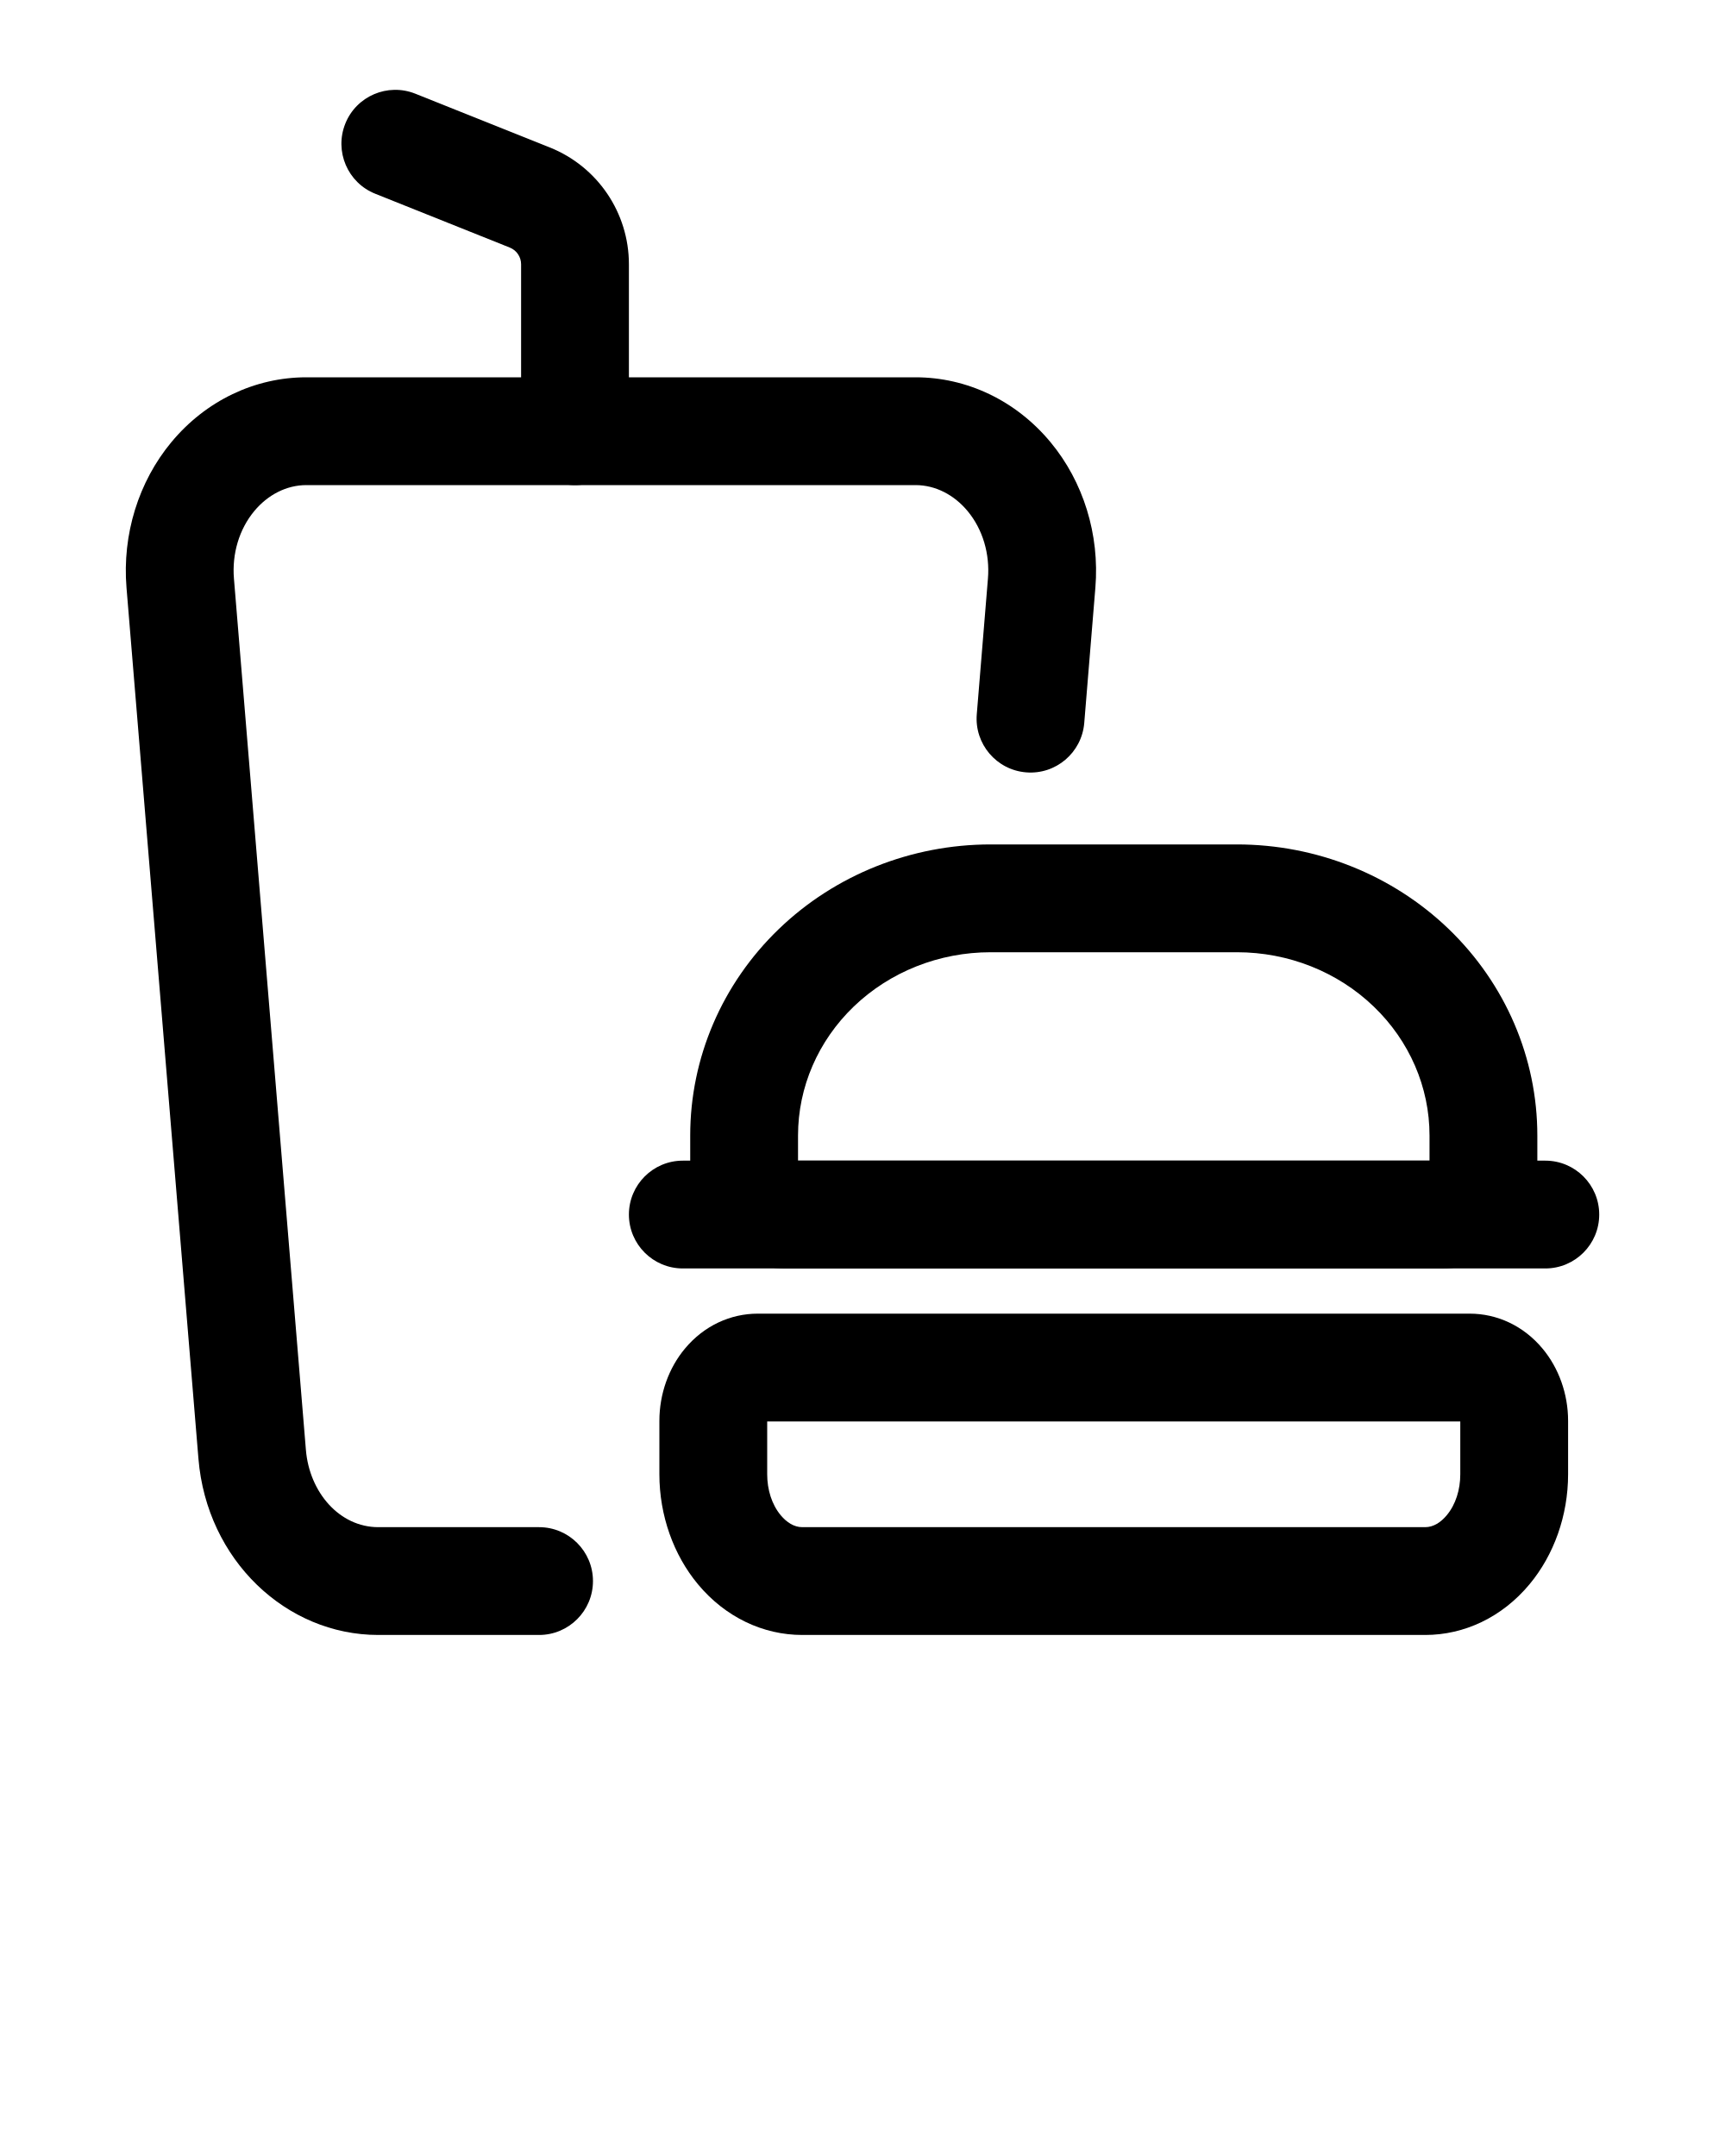
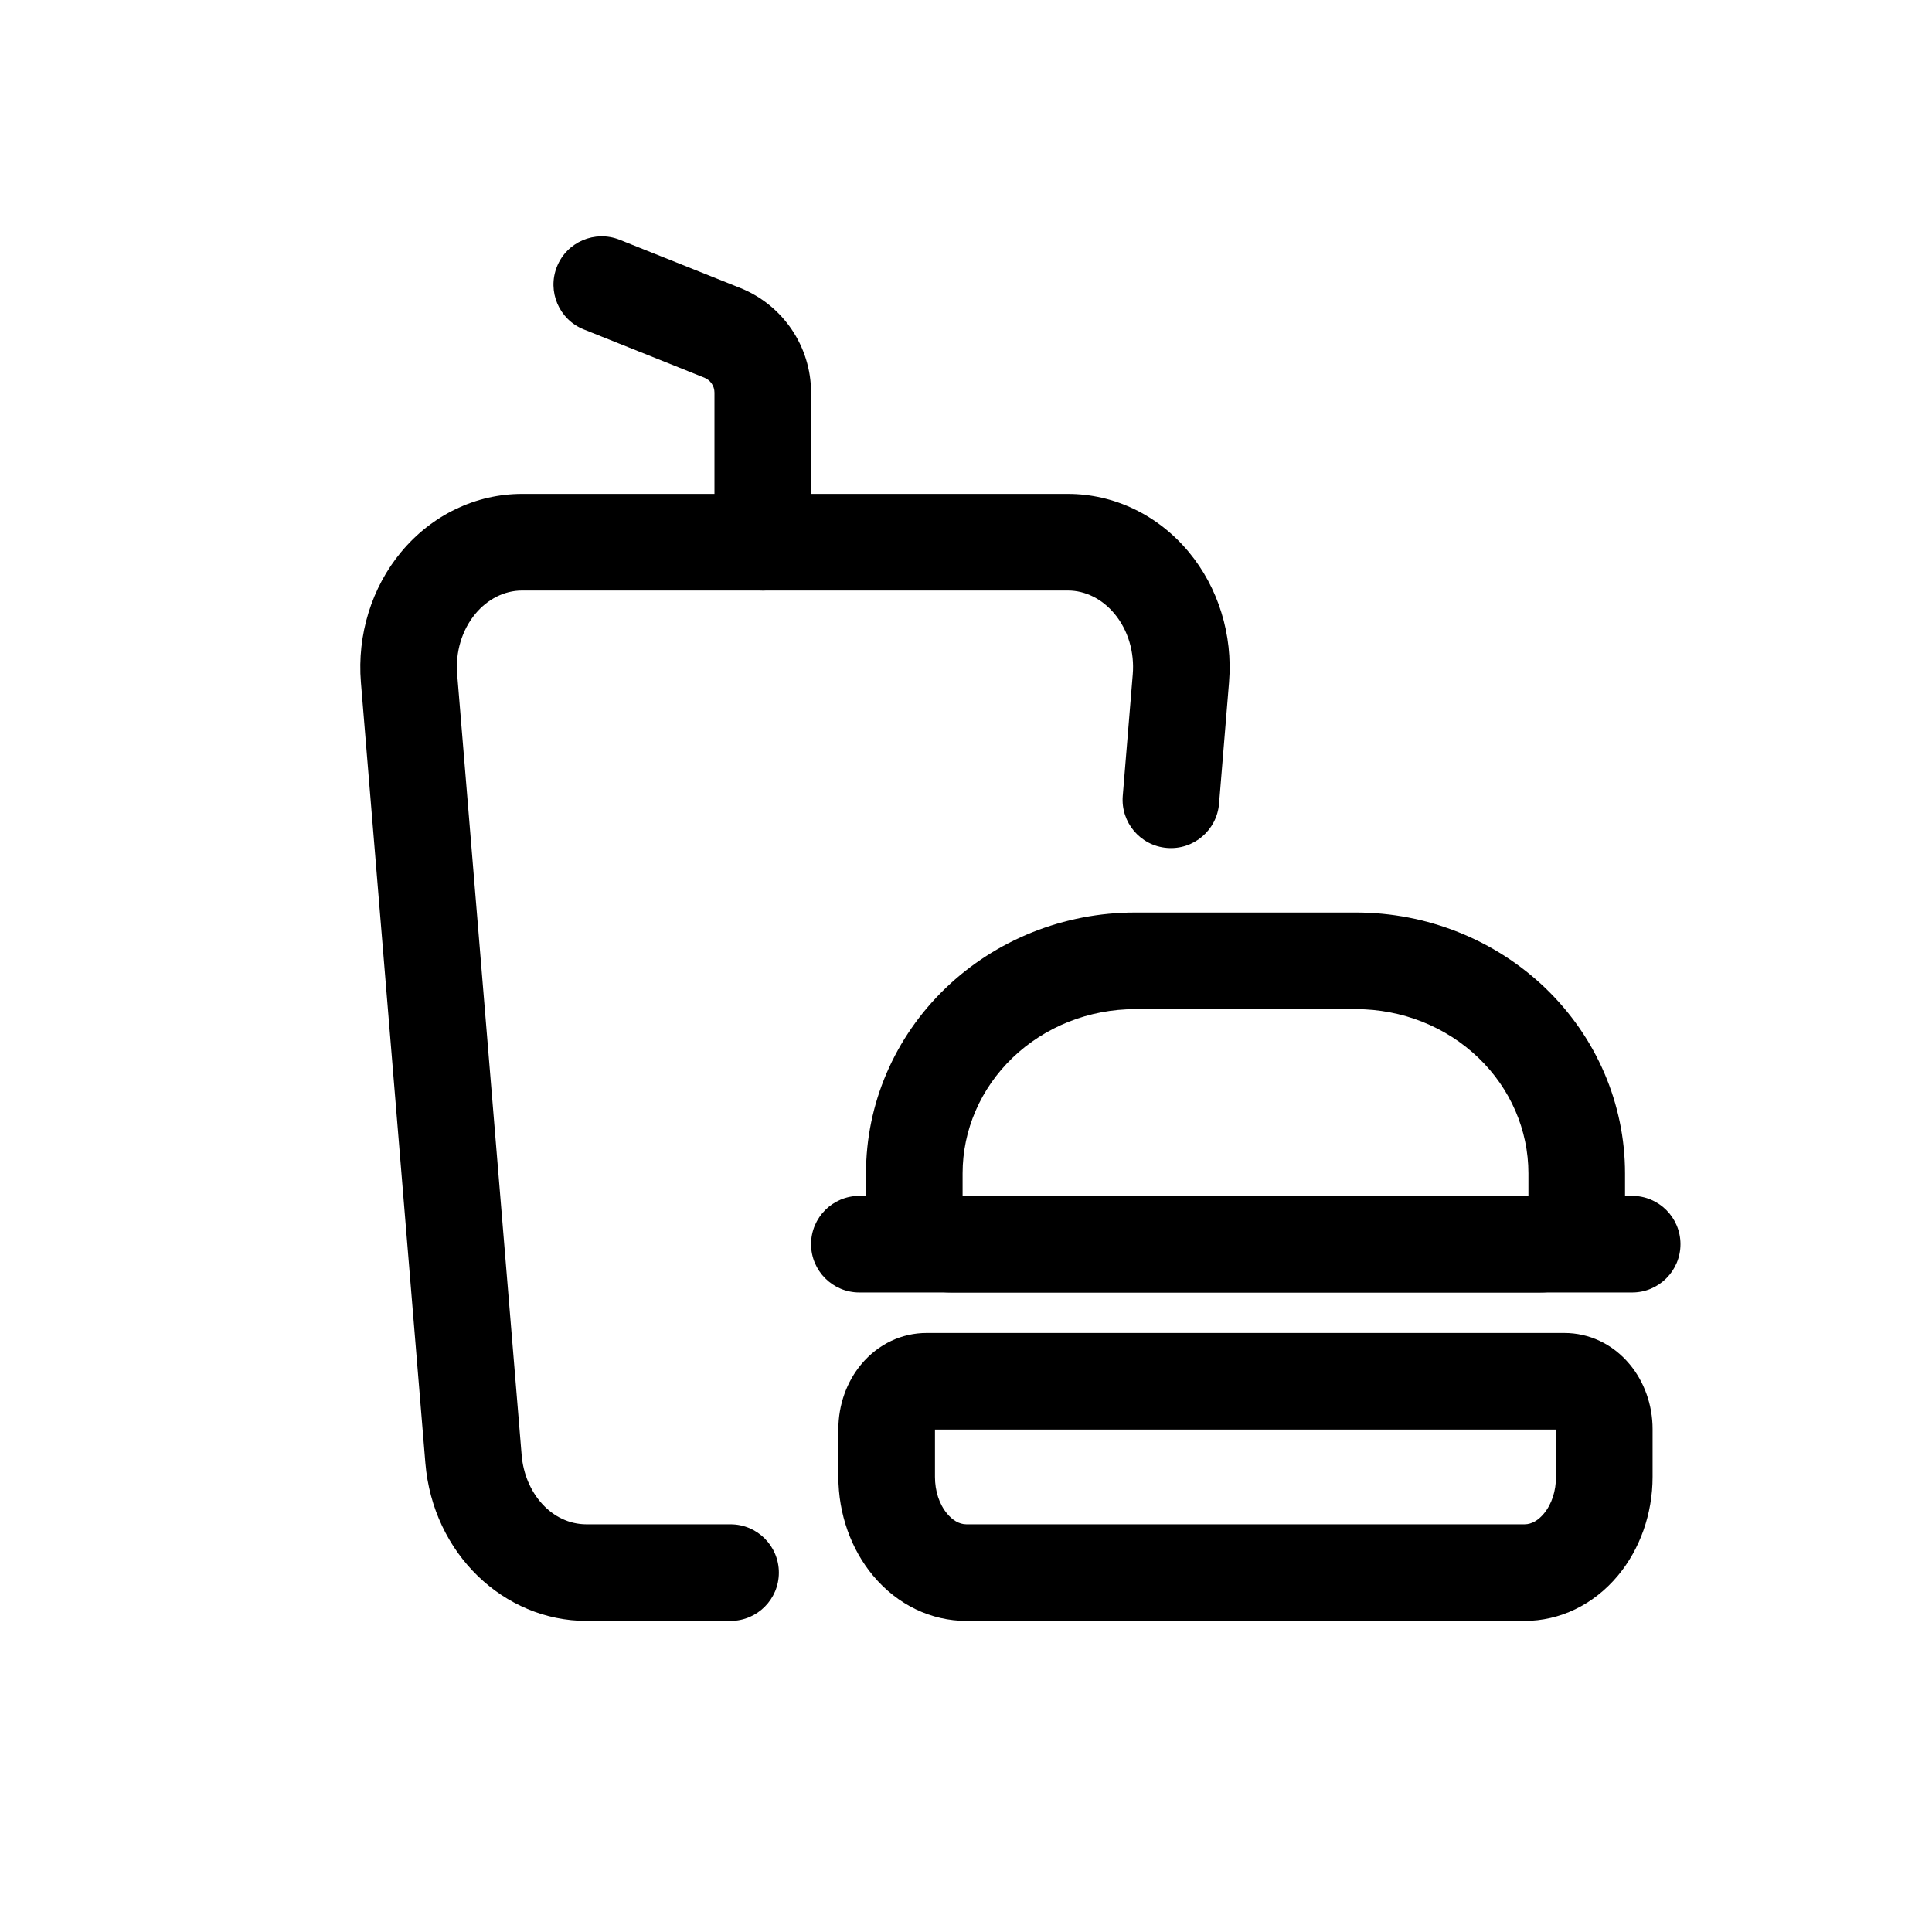
- <svg xmlns="http://www.w3.org/2000/svg" viewBox="0 0 24 30" version="1.1" xml:space="preserve" style="" x="0px" y="0px" fill-rule="evenodd" clip-rule="evenodd" stroke-linejoin="round" stroke-miterlimit="2">
-   <g>
-     <path d="M9.174,19.771c0,-0.378 0.132,-0.738 0.355,-1.005c0.267,-0.321 0.636,-0.487 1.014,-0.487l9.905,-0c0.378,-0 0.747,0.166 1.014,0.487c0.223,0.267 0.355,0.627 0.355,1.005l-0,0.743c-0,0.575 -0.198,1.124 -0.537,1.531c-0.383,0.46 -0.909,0.705 -1.451,0.705l-8.667,-0c-0.542,0 -1.068,-0.245 -1.451,-0.705c-0.339,-0.407 -0.537,-0.956 -0.537,-1.531l0,-0.743Zm1.5,0.008l0,0.735c0,0.213 0.063,0.42 0.189,0.571c0.081,0.097 0.184,0.165 0.299,0.165l8.667,-0c0.115,0 0.218,-0.068 0.299,-0.165c0.126,-0.151 0.189,-0.358 0.189,-0.571l-0,-0.735l-9.643,-0Z" />
-     <path d="M9.603,16.35l-0,-0.55c-0,-1.078 0.442,-2.112 1.234,-2.874c0.781,-0.752 1.84,-1.176 2.945,-1.176l3.428,0c1.105,-0 2.163,0.424 2.945,1.176c0.791,0.762 1.234,1.796 1.234,2.874l-0,0.55c-0,0.348 -0.142,0.683 -0.398,0.929c-0.245,0.236 -0.577,0.371 -0.924,0.371l-9.143,-0c-0.347,0 -0.678,-0.135 -0.924,-0.371c-0.256,-0.246 -0.397,-0.581 -0.397,-0.929Zm1.5,-0.2l8.786,-0l-0,-0.35c-0,-0.673 -0.28,-1.317 -0.775,-1.793c-0.504,-0.486 -1.19,-0.757 -1.904,-0.757l-3.428,0c-0.714,-0 -1.4,0.271 -1.905,0.757c-0.494,0.476 -0.774,1.12 -0.774,1.793l-0,0.35Z" />
-     <path d="M7.5,21.25c0.414,0 0.75,0.336 0.75,0.75c-0,0.414 -0.336,0.75 -0.75,0.75l-2.237,-0c-1.283,0 -2.386,-1.045 -2.502,-2.452l-1.001,-12.121c-0.061,-0.741 0.168,-1.475 0.624,-2.024c0.481,-0.58 1.165,-0.903 1.878,-0.903l8.476,0c0.713,0 1.397,0.323 1.878,0.903c0.456,0.549 0.685,1.283 0.624,2.024l-0.155,1.885c-0.035,0.412 -0.397,0.72 -0.81,0.685c-0.412,-0.034 -0.719,-0.396 -0.685,-0.809l0.155,-1.885c0.029,-0.344 -0.071,-0.687 -0.283,-0.942c-0.187,-0.225 -0.447,-0.361 -0.724,-0.361l-8.476,0c-0.277,0 -0.537,0.136 -0.724,0.361c-0.212,0.255 -0.312,0.598 -0.283,0.942l1.001,12.122c0.049,0.591 0.468,1.075 1.007,1.075l2.237,-0Z" />
-     <path d="M8.75,6c0,0.414 -0.336,0.75 -0.75,0.75c-0.414,0 -0.75,-0.336 -0.75,-0.75l-0,-2.323c-0,-0.102 -0.062,-0.194 -0.157,-0.232l-1.872,-0.749c-0.384,-0.153 -0.571,-0.59 -0.417,-0.975c0.153,-0.384 0.59,-0.571 0.975,-0.417l1.871,0.748c0.664,0.266 1.1,0.909 1.1,1.625l-0,2.323Z" />
-     <path d="M21.5,16.15c0.414,-0 0.75,0.336 0.75,0.75c0,0.414 -0.336,0.75 -0.75,0.75l-12,-0c-0.414,-0 -0.75,-0.336 -0.75,-0.75c0,-0.414 0.336,-0.75 0.75,-0.75l12,-0Z" />
+ <svg xmlns="http://www.w3.org/2000/svg" viewBox="0 0 30 30" version="1.1" xml:space="preserve" x="0px" y="0px" fill-rule="evenodd" clip-rule="evenodd" stroke-linejoin="round" stroke-miterlimit="2" id="svg5" width="30" height="30">
+   <defs id="defs5" />
+   <g id="g5" transform="translate(3.844176,2.4195)">
+     <path d="m 9.174,19.771 c 0,-0.378 0.132,-0.738 0.355,-1.005 0.267,-0.321 0.636,-0.487 1.014,-0.487 h 9.905 c 0.378,0 0.747,0.166 1.014,0.487 0.223,0.267 0.355,0.627 0.355,1.005 v 0.743 c 0,0.575 -0.198,1.124 -0.537,1.531 -0.383,0.46 -0.909,0.705 -1.451,0.705 H 11.162 C 10.62,22.75 10.094,22.505 9.711,22.045 9.372,21.638 9.174,21.089 9.174,20.514 Z m 1.5,0.008 v 0.735 c 0,0.213 0.063,0.42 0.189,0.571 0.081,0.097 0.184,0.165 0.299,0.165 h 8.667 c 0.115,0 0.218,-0.068 0.299,-0.165 0.126,-0.151 0.189,-0.358 0.189,-0.571 v -0.735 z" id="path1" />
+     <path d="M 9.603,16.35 V 15.8 c 0,-1.078 0.442,-2.112 1.234,-2.874 0.781,-0.752 1.84,-1.176 2.945,-1.176 h 3.428 c 1.105,0 2.163,0.424 2.945,1.176 0.791,0.762 1.234,1.796 1.234,2.874 v 0.55 c 0,0.348 -0.142,0.683 -0.398,0.929 -0.245,0.236 -0.577,0.371 -0.924,0.371 H 10.924 C 10.577,17.65 10.246,17.515 10,17.279 9.744,17.033 9.603,16.698 9.603,16.35 Z m 1.5,-0.2 h 8.786 V 15.8 c 0,-0.673 -0.28,-1.317 -0.775,-1.793 C 18.61,13.521 17.924,13.25 17.21,13.25 h -3.428 c -0.714,0 -1.4,0.271 -1.905,0.757 -0.494,0.476 -0.774,1.12 -0.774,1.793 z" id="path2" />
+     <path d="m 7.5,21.25 c 0.414,0 0.75,0.336 0.75,0.75 0,0.414 -0.336,0.75 -0.75,0.75 H 5.263 C 3.98,22.75 2.877,21.705 2.761,20.298 L 1.76,8.177 C 1.699,7.436 1.928,6.702 2.384,6.153 2.865,5.573 3.549,5.25 4.262,5.25 h 8.476 c 0.713,0 1.397,0.323 1.878,0.903 0.456,0.549 0.685,1.283 0.624,2.024 l -0.155,1.885 c -0.035,0.412 -0.397,0.72 -0.81,0.685 C 13.863,10.713 13.556,10.351 13.59,9.938 L 13.745,8.053 C 13.774,7.709 13.674,7.366 13.462,7.111 13.275,6.886 13.015,6.75 12.738,6.75 H 4.262 C 3.985,6.75 3.725,6.886 3.538,7.111 3.326,7.366 3.226,7.709 3.255,8.053 l 1.001,12.122 c 0.049,0.591 0.468,1.075 1.007,1.075 z" id="path3" />
+     <path d="M 8.75,6 C 8.75,6.414 8.414,6.75 8,6.75 7.586,6.75 7.25,6.414 7.25,6 V 3.677 C 7.25,3.575 7.188,3.483 7.093,3.445 L 5.221,2.696 C 4.837,2.543 4.65,2.106 4.804,1.721 4.957,1.337 5.394,1.15 5.779,1.304 L 7.65,2.052 c 0.664,0.266 1.1,0.909 1.1,1.625 z" id="path4" />
+     <path d="m 21.5,16.15 c 0.414,0 0.75,0.336 0.75,0.75 0,0.414 -0.336,0.75 -0.75,0.75 h -12 c -0.414,0 -0.75,-0.336 -0.75,-0.75 0,-0.414 0.336,-0.75 0.75,-0.75 z" id="path5" />
  </g>
</svg>
